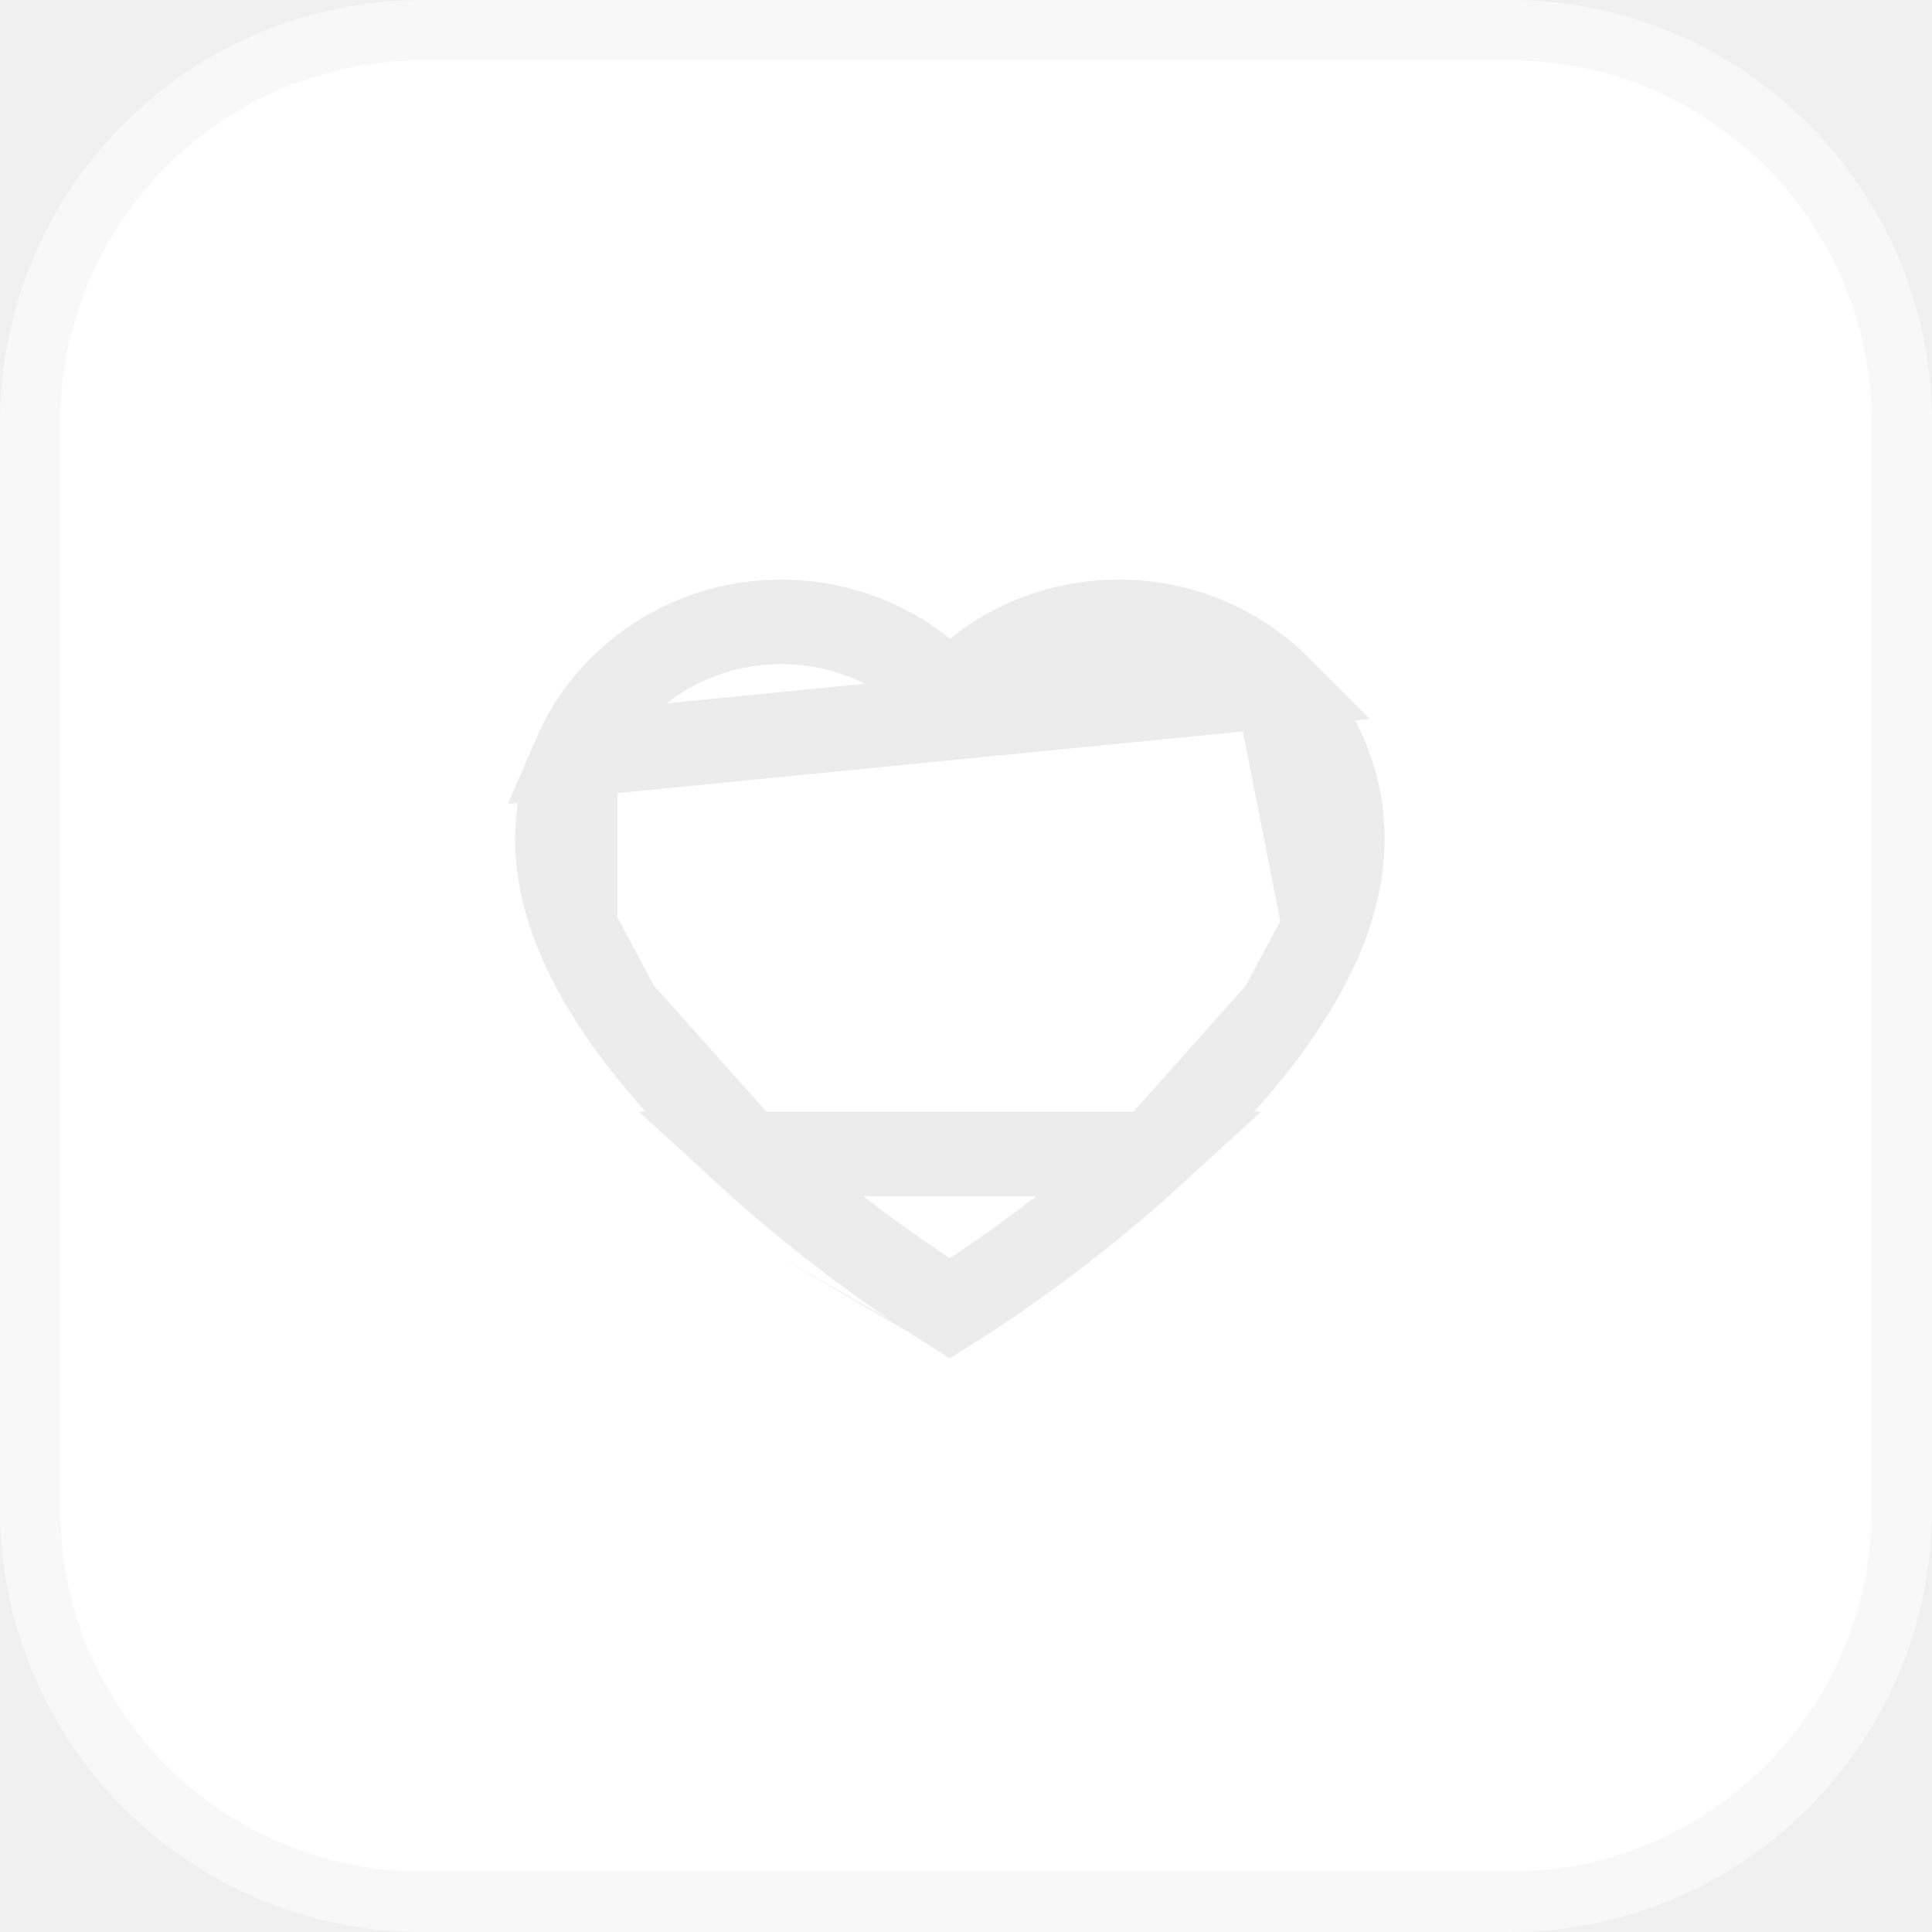
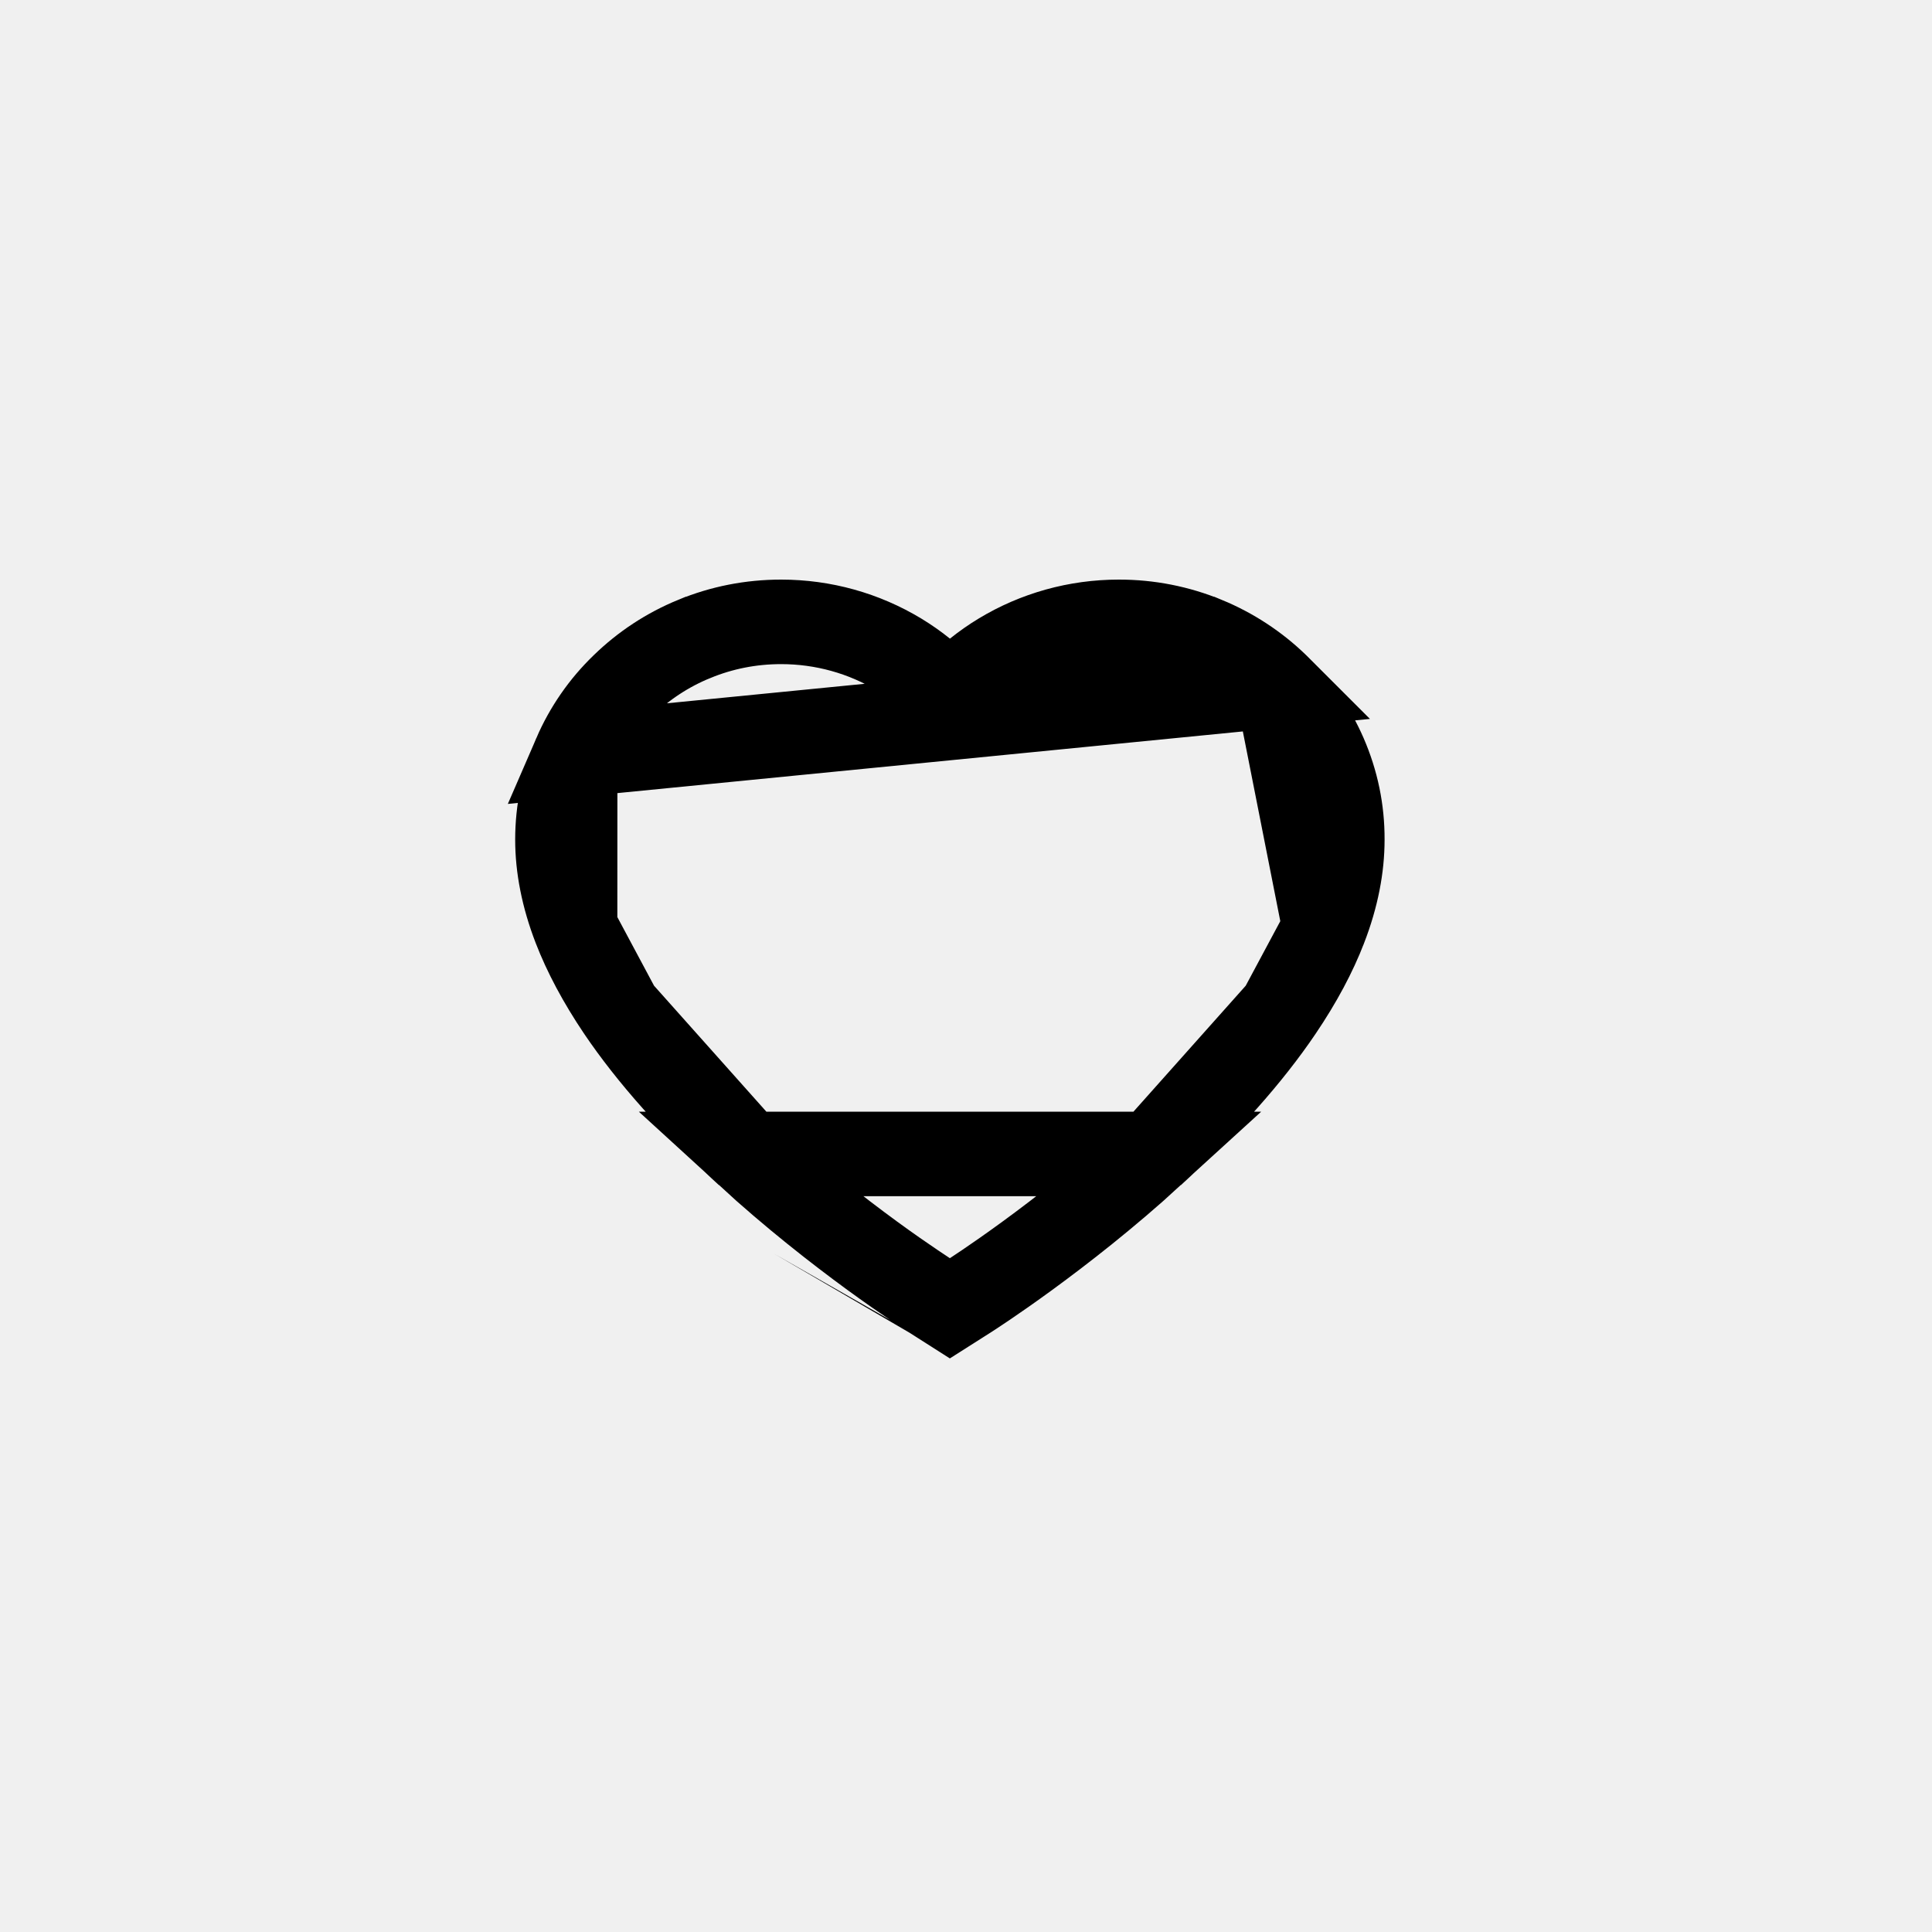
<svg xmlns="http://www.w3.org/2000/svg" width="32" height="32" viewBox="0 0 32 32" fill="none">
-   <rect x="0.5" y="0.5" width="31" height="31" rx="6.5" fill="white" stroke="#F8F8F8" />
-   <path d="M21.149 11.356L21.148 11.355C20.809 11.026 20.41 10.764 19.971 10.583L19.97 10.583C19.514 10.395 19.025 10.299 18.531 10.3L18.529 10.3C17.835 10.3 17.158 10.489 16.572 10.844L16.572 10.844C16.431 10.929 16.299 11.022 16.173 11.123L15.734 11.476L15.295 11.123C15.17 11.022 15.037 10.929 14.897 10.844L14.897 10.844C14.31 10.489 13.634 10.3 12.939 10.3C12.437 10.3 11.955 10.395 11.499 10.583L11.498 10.583C11.057 10.764 10.661 11.024 10.32 11.356L10.319 11.357L10.319 11.357C9.981 11.683 9.712 12.072 9.526 12.502L21.149 11.356ZM21.149 11.356C21.486 11.684 21.756 12.073 21.943 12.502C22.137 12.949 22.235 13.42 22.233 13.906V13.908C22.233 14.363 22.14 14.851 21.942 15.365L21.941 15.367M21.149 11.356L21.941 15.367M12.38 19.113L12.38 19.113C13.129 19.8 13.877 20.382 14.447 20.799C14.732 21.007 14.971 21.172 15.142 21.287C15.227 21.345 15.295 21.39 15.343 21.421C15.386 21.449 15.409 21.464 15.414 21.467C15.415 21.468 15.416 21.468 15.415 21.468L15.427 21.475L15.427 21.475L15.733 21.67L16.04 21.475L16.04 21.475C16.091 21.442 17.582 20.49 19.087 19.113H12.38ZM12.38 19.113C11.475 18.285 10.763 17.482 10.255 16.73M12.38 19.113L10.255 16.73M21.941 15.367C21.777 15.795 21.533 16.254 21.211 16.73M21.941 15.367L21.211 16.73M10.255 16.73C9.935 16.255 9.691 15.796 9.525 15.365L10.255 16.73ZM21.211 16.73C20.703 17.482 19.991 18.285 19.087 19.113L21.211 16.73ZM9.233 13.908C9.233 13.421 9.332 12.948 9.526 12.502L9.525 15.365C9.327 14.851 9.233 14.362 9.233 13.908Z" stroke="#ECECEC" stroke-width="1.4" />
+   <rect x="0.5" y="0.5" width="31" height="31" rx="6.5" fill="none" stroke="none" />
+   <path d="M21.149 11.356L21.148 11.355C20.809 11.026 20.41 10.764 19.971 10.583L19.97 10.583C19.514 10.395 19.025 10.299 18.531 10.3L18.529 10.3C17.835 10.3 17.158 10.489 16.572 10.844L16.572 10.844C16.431 10.929 16.299 11.022 16.173 11.123L15.734 11.476L15.295 11.123C15.17 11.022 15.037 10.929 14.897 10.844L14.897 10.844C14.31 10.489 13.634 10.3 12.939 10.3C12.437 10.3 11.955 10.395 11.499 10.583L11.498 10.583C11.057 10.764 10.661 11.024 10.32 11.356L10.319 11.357L10.319 11.357C9.981 11.683 9.712 12.072 9.526 12.502L21.149 11.356ZM21.149 11.356C21.486 11.684 21.756 12.073 21.943 12.502C22.137 12.949 22.235 13.42 22.233 13.906V13.908C22.233 14.363 22.14 14.851 21.942 15.365L21.941 15.367M21.149 11.356L21.941 15.367M12.38 19.113L12.38 19.113C13.129 19.8 13.877 20.382 14.447 20.799C14.732 21.007 14.971 21.172 15.142 21.287C15.227 21.345 15.295 21.39 15.343 21.421C15.386 21.449 15.409 21.464 15.414 21.467C15.415 21.468 15.416 21.468 15.415 21.468L15.427 21.475L15.427 21.475L15.733 21.67L16.04 21.475L16.04 21.475C16.091 21.442 17.582 20.49 19.087 19.113H12.38ZM12.38 19.113C11.475 18.285 10.763 17.482 10.255 16.73M12.38 19.113L10.255 16.73M21.941 15.367C21.777 15.795 21.533 16.254 21.211 16.73M21.941 15.367L21.211 16.73M10.255 16.73C9.935 16.255 9.691 15.796 9.525 15.365L10.255 16.73ZM21.211 16.73C20.703 17.482 19.991 18.285 19.087 19.113L21.211 16.73ZM9.233 13.908C9.233 13.421 9.332 12.948 9.526 12.502L9.525 15.365C9.327 14.851 9.233 14.362 9.233 13.908Z" stroke="black" stroke-width="1.4" />
</svg>
